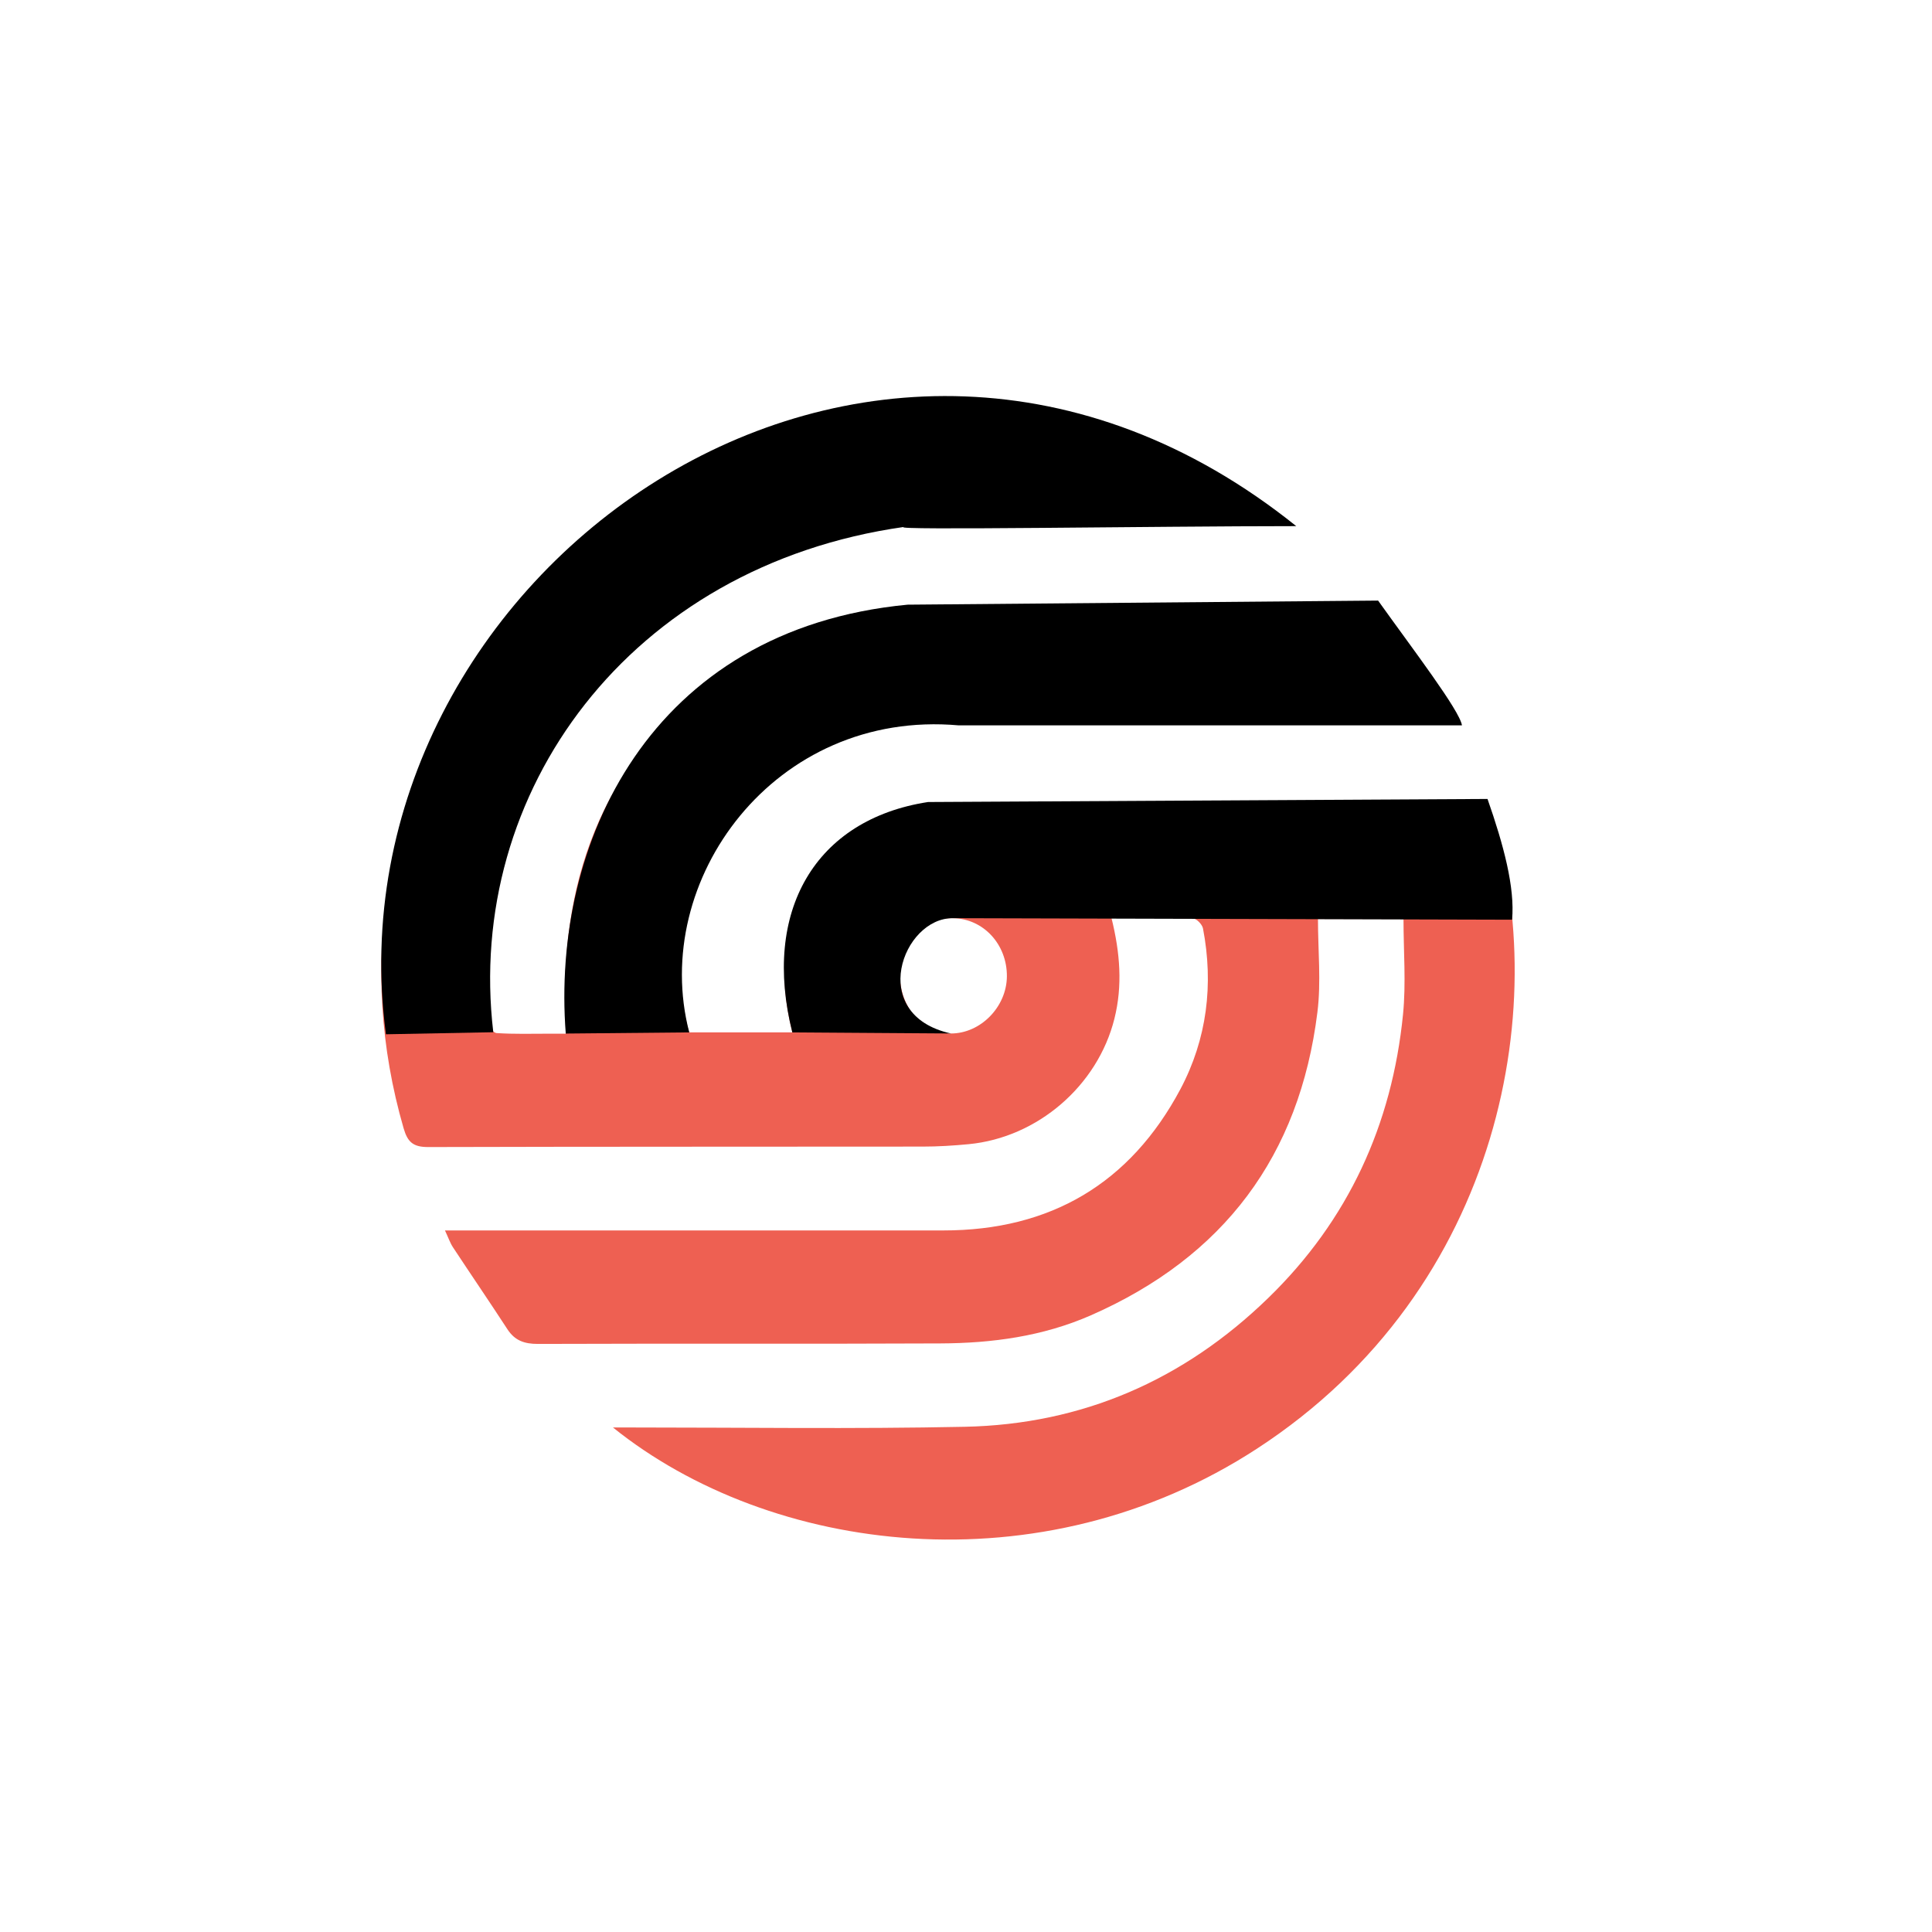
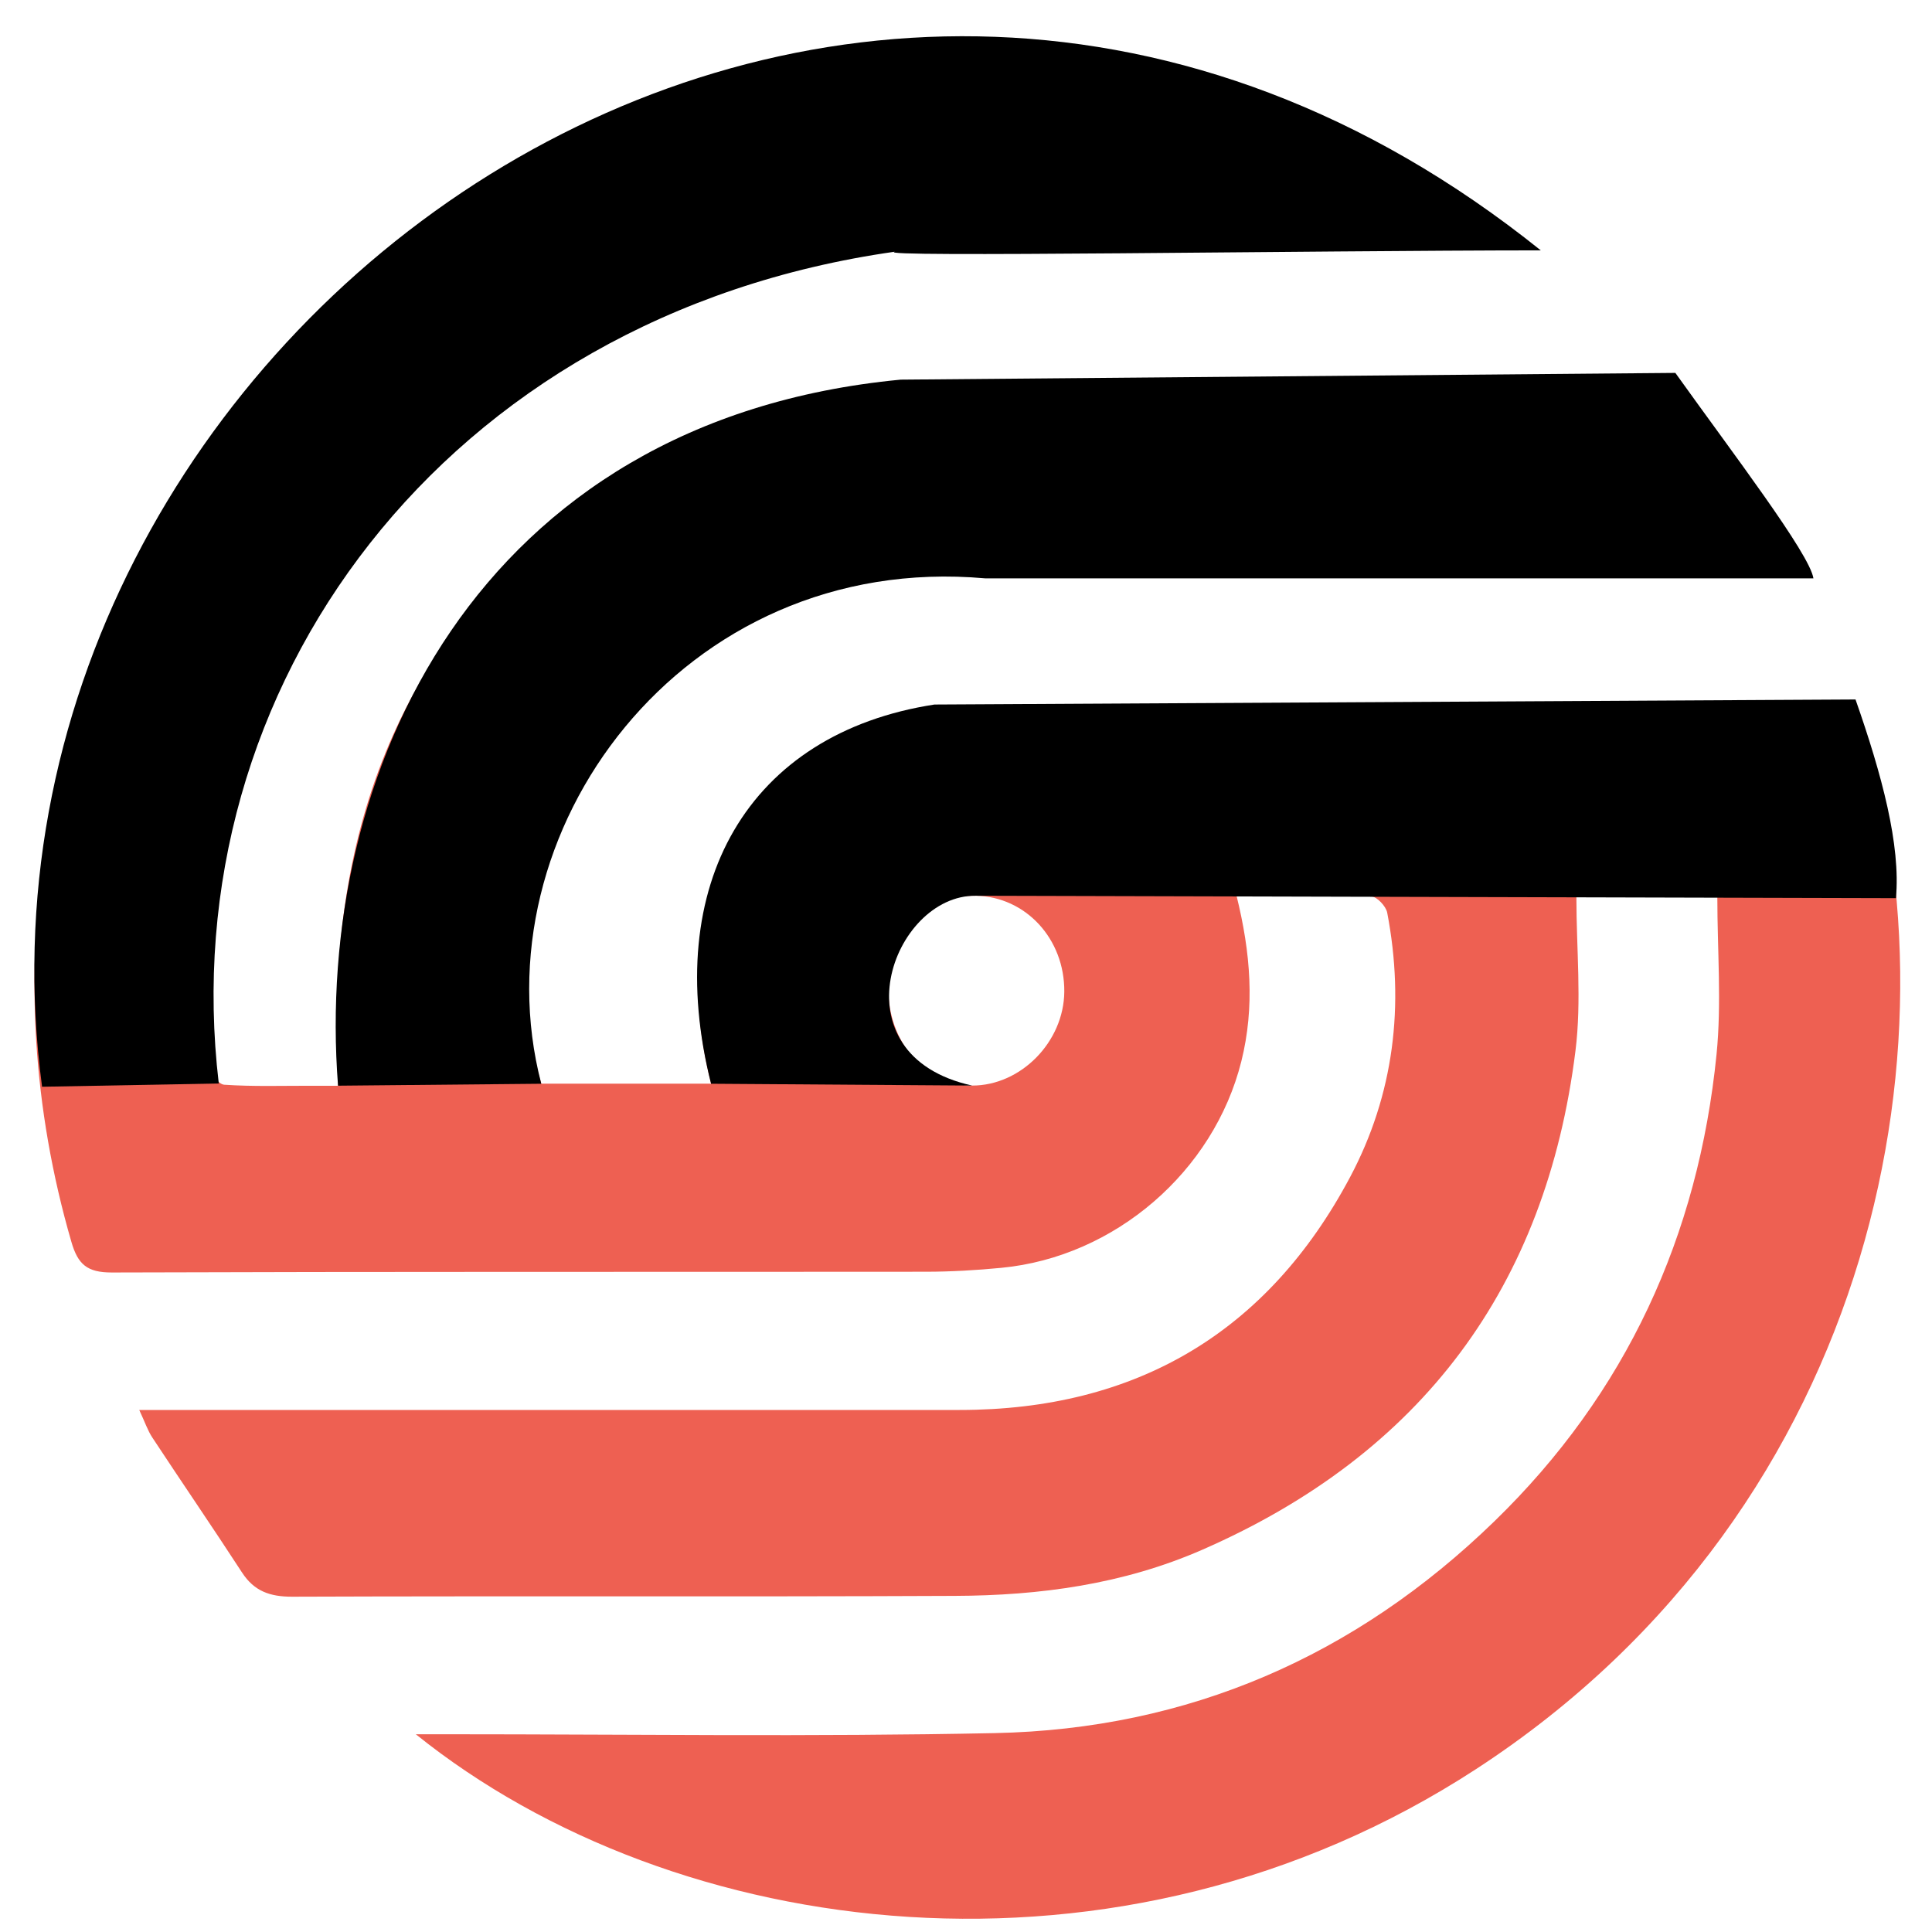
<svg xmlns="http://www.w3.org/2000/svg" id="图层_1" data-name="图层 1" viewBox="0 0 800 800">
  <defs>
    <style>.cls-1{fill:#ee6052;}</style>
  </defs>
-   <path class="cls-1" d="M601.21,298.59h-8.12q-100.71,0-201.41,0c-43.88.06-76.81,18.92-98.09,57.58-11.15,20.25-14.71,49.76-8.21,71.3h42.71c-4.18-16.59-4.61-32.48.79-48.47,9-26.71,34.31-46.48,62.2-46.59,73.94-.3,147.88-.11,221.82-.09a30.74,30.74,0,0,1,3.27.31c27.56,80.69,6.27,200.88-95.68,267.23-89.8,58.45-201.56,43.61-266.67-8.77H262c45.82,0,91.65.66,137.45-.29,48.7-1,90.68-19.32,125.65-53.28,33.19-32.22,51.31-71.79,55.86-117.49,1.29-12.93.2-26.09.2-39.51H545.74c0,13,1.35,26-.23,38.63q-11.1,89.15-93.83,125.51c-19.93,8.73-40.91,11.53-62.3,11.62-55.57.26-111.14,0-166.71.21-5.54,0-9.5-1.38-12.56-6.08-7.4-11.37-15.06-22.57-22.53-33.91-1.19-1.8-1.89-3.92-3.33-7h8.32q99,0,198,0C435,509.53,468,490,488.78,451c11-20.75,13.8-43.35,9.35-66.56-.31-1.62-2.59-4-4-4.09-11-.34-22.09-.19-33.88-.19,3.56,14.4,4.63,28,1.2,41.68-6.93,27.71-31.79,49.21-60.35,51.94-6.31.6-12.66,1-19,1-68.28.07-136.55,0-204.82.19-6.16,0-8.48-2-10.15-7.76-39-134.6,49.67-270.38,183.42-294,64-11.33,122.89,1.71,176.61,38.19a15.73,15.73,0,0,1,5.37,5.68c-2.37,0-4.73,0-7.09,0-47.85.08-95.72-.46-143.56.43-46.14.87-86.7,17.58-120.58,48.73-38.8,35.67-59,80.42-60.64,133.19a189.56,189.56,0,0,0,1.15,23.68c.17,1.73,2.39,4.56,3.81,4.66,7.23.49,14.5.25,21.76.26h6.87c0-10.25-.51-19.89.09-29.46,3.6-57.66,30.19-101.18,80.9-129.48,22.63-12.64,47.16-18.23,73-18.26,59-.07,118,0,176.92-.12,4.35,0,7.29,1.22,9.68,4.72,9.38,13.74,18.85,27.41,28.28,41.11ZM416.93,404.33c.1-13.29-9.71-23.92-22.29-24.13s-21.8,9.46-22,23.21c-.16,13.46,9.34,24.51,21.06,24.53C406,428,416.83,416.94,416.93,404.33Z" />
-   <path d="M536.75,217.86c-58.38,0-169.5,1.83-162.4.33C260.67,234.29,192.5,328,204.26,427.42l-44.45.85C134.59,239,359.64,75.7,536.75,217.86Z" />
-   <path d="M570.64,248.69c14.4,20.16,33.78,45.49,34.73,51.67H397c-76.23-6.78-128,64.14-111.6,127.13l-51.13.48c-6.09-78.39,34.59-167.41,141.56-177.59Z" />
-   <path d="M328.09,427.49l65.65.45c-34.88-7.72-20.05-48,.9-47.74l231.48.63c1.22-13.33-3.5-30.95-10.17-50l-231.67,1.27C337.43,339.31,315.46,377.42,328.09,427.49Z" />
+   <path class="cls-1" d="M744.07,236.56H730.7q-165.8,0-331.57,0c-72.24.1-126.45,31.14-161.48,94.78-18.35,33.34-24.21,81.92-13.52,117.38h70.31c-6.88-27.31-7.58-53.47,1.31-79.8,14.85-43.95,56.49-76.51,102.39-76.69,121.72-.49,243.44-.17,365.17-.15a53.94,53.94,0,0,1,5.38.51C814.06,425.47,779,623.33,611.18,732.56c-147.83,96.21-331.81,71.78-439-14.44h13.49c75.43,0,150.87,1.08,226.27-.48,80.17-1.66,149.28-31.8,206.85-87.7,54.63-53.05,84.47-118.2,92-193.43,2.12-21.27.32-42.94.32-65H652.75c0,21.47,2.21,42.84-.38,63.6C640.19,532.89,588.63,602,497.9,641.69c-32.8,14.36-67.35,19-102.56,19.13-91.48.42-183,0-274.44.34-9.12,0-15.64-2.27-20.67-10C88.05,632.43,75.42,614,63.13,595.34c-2-3-3.11-6.47-5.47-11.5H71.35q163,0,326,0c73.05,0,127.49-32.12,161.66-96.36,18.17-34.15,22.72-71.36,15.4-109.57-.51-2.67-4.27-6.66-6.62-6.73-18.17-.56-36.36-.31-55.78-.31,5.88,23.7,7.62,46.08,2,68.61-11.41,45.61-52.34,81-99.36,85.5-10.37,1-20.82,1.61-31.24,1.62-112.39.11-224.78-.08-337.17.31-10.14,0-14-3.32-16.71-12.78C-34.75,292.55,111.24,69,331.41,30.06c105.35-18.65,202.31,2.81,290.75,62.87a25.59,25.59,0,0,1,8.83,9.35c-3.89,0-7.77,0-11.66,0-78.78.14-157.58-.75-236.33.72-76,1.42-142.72,28.94-198.5,80.21C120.61,241.94,87.44,315.6,84.67,402.48c-.41,13,.67,26,1.9,39,.26,2.85,3.92,7.52,6.26,7.68,11.9.81,23.87.41,35.82.43H140c0-16.88-.85-32.75.14-48.5C146,306.13,189.82,234.5,273.3,187.9c37.25-20.8,77.63-30,120.12-30.06,97.08-.11,194.16,0,291.24-.2,7.16,0,12,2,16,7.77,15.43,22.62,31,45.13,46.55,67.68ZM440.7,410.63c.17-21.88-16-39.36-36.7-39.72s-35.89,15.58-36.15,38.22c-.26,22.14,15.37,40.34,34.67,40.38C422.72,449.55,440.54,431.4,440.7,410.63Z" />
+   <path d="M638,103.67c-96.11.06-279,3-267.36.54C183.46,130.71,71.23,285,90.59,448.65L17.42,450C-24.09,138.52,346.38-130.36,638,103.67Z" />
+   <path d="M693.73,154.41c23.72,33.2,55.62,74.9,57.17,85.07h-343C282.35,228.32,197.13,345.07,224.13,448.76l-84.16.8c-10-129,56.94-275.6,233-292.36Z" />
+   <path d="M294.44,448.76l108.08.75c-57.41-12.71-33-78.95,1.48-78.6l381.07,1c2-21.95-5.77-51-16.74-82.27l-381.39,2.09C309.82,303.61,273.65,366.33,294.44,448.76Z" />
</svg>
